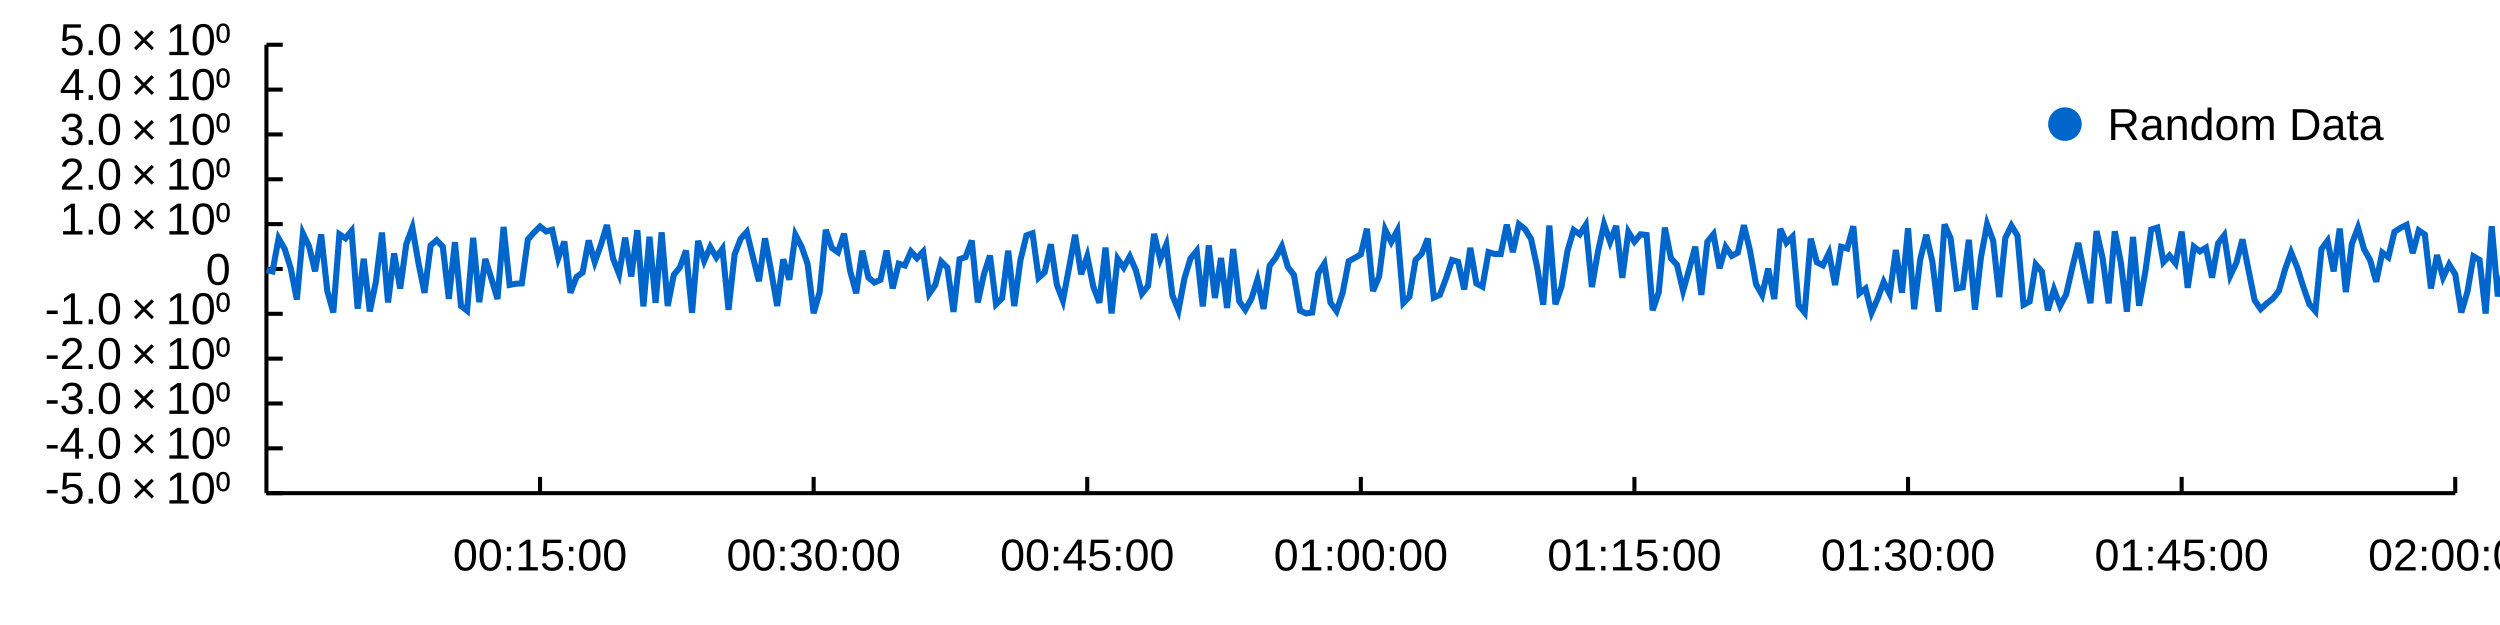
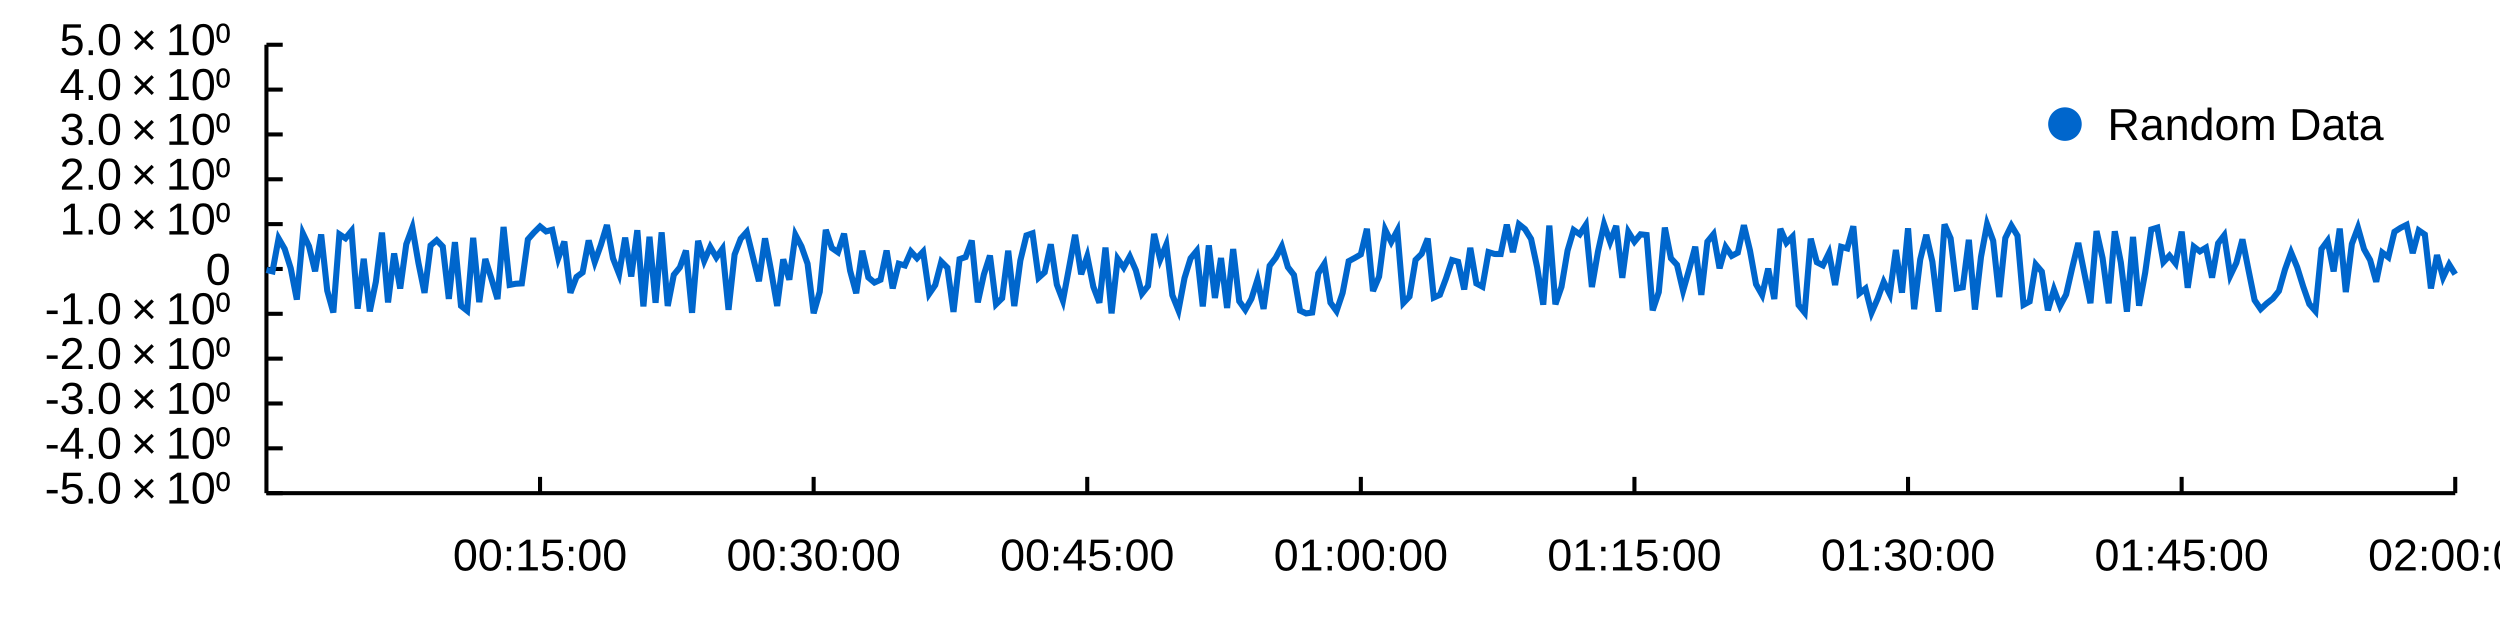
<svg xmlns="http://www.w3.org/2000/svg" width="2048" height="512">
  <rect width="2048" height="512" fill="#ffffff" fill-opacity="1" />
  <path d="M218.266 404 L2011.33 404 " fill="none" stroke-width="3.333" stroke="#000000ff" />
  <path d="M442.399 404 L442.399 390.667 " fill="none" stroke-width="3.333" stroke="#000000ff" />
  <path d="M666.533 404 L666.533 390.667 " fill="none" stroke-width="3.333" stroke="#000000ff" />
  <path d="M890.666 404 L890.666 390.667 " fill="none" stroke-width="3.333" stroke="#000000ff" />
  <path d="M1114.8 404 L1114.8 390.667 " fill="none" stroke-width="3.333" stroke="#000000ff" />
  <path d="M1338.93 404 L1338.93 390.667 " fill="none" stroke-width="3.333" stroke="#000000ff" />
  <path d="M1563.07 404 L1563.07 390.667 " fill="none" stroke-width="3.333" stroke="#000000ff" />
  <path d="M1787.2 404 L1787.2 390.667 " fill="none" stroke-width="3.333" stroke="#000000ff" />
  <path d="M2011.33 404 L2011.33 390.667 " fill="none" stroke-width="3.333" stroke="#000000ff" />
  <text x="371.04" y="467.333" fill="#000000ff" font-size="36.667" font-family="Arial,Helvetica,'Helvetica Neue',sans-serif" font-weight="500">00:15:00</text>
  <text x="595.173" y="467.333" fill="#000000ff" font-size="36.667" font-family="Arial,Helvetica,'Helvetica Neue',sans-serif" font-weight="500">00:30:00</text>
  <text x="819.307" y="467.333" fill="#000000ff" font-size="36.667" font-family="Arial,Helvetica,'Helvetica Neue',sans-serif" font-weight="500">00:45:00</text>
  <text x="1043.44" y="467.333" fill="#000000ff" font-size="36.667" font-family="Arial,Helvetica,'Helvetica Neue',sans-serif" font-weight="500">01:00:00</text>
  <text x="1267.574" y="467.333" fill="#000000ff" font-size="36.667" font-family="Arial,Helvetica,'Helvetica Neue',sans-serif" font-weight="500">01:15:00</text>
  <text x="1491.707" y="467.333" fill="#000000ff" font-size="36.667" font-family="Arial,Helvetica,'Helvetica Neue',sans-serif" font-weight="500">01:30:00</text>
  <text x="1715.84" y="467.333" fill="#000000ff" font-size="36.667" font-family="Arial,Helvetica,'Helvetica Neue',sans-serif" font-weight="500">01:45:00</text>
  <text x="1939.974" y="467.333" fill="#000000ff" font-size="36.667" font-family="Arial,Helvetica,'Helvetica Neue',sans-serif" font-weight="500">02:00:00</text>
  <path d="M218.266 404 L218.266 36.667 " fill="none" stroke-width="3.333" stroke="#000000ff" />
  <path d="M218.266 404 L231.599 404 " fill="none" stroke-width="3.333" stroke="#000000ff" />
  <path d="M218.266 367.267 L231.599 367.267 " fill="none" stroke-width="3.333" stroke="#000000ff" />
  <path d="M218.266 330.533 L231.599 330.533 " fill="none" stroke-width="3.333" stroke="#000000ff" />
  <path d="M218.266 293.8 L231.599 293.8 " fill="none" stroke-width="3.333" stroke="#000000ff" />
  <path d="M218.266 257.067 L231.599 257.067 " fill="none" stroke-width="3.333" stroke="#000000ff" />
  <path d="M218.266 220.333 L231.599 220.333 " fill="none" stroke-width="3.333" stroke="#000000ff" />
  <path d="M218.266 183.6 L231.599 183.6 " fill="none" stroke-width="3.333" stroke="#000000ff" />
  <path d="M218.266 146.867 L231.599 146.867 " fill="none" stroke-width="3.333" stroke="#000000ff" />
  <path d="M218.266 110.133 L231.599 110.133 " fill="none" stroke-width="3.333" stroke="#000000ff" />
  <path d="M218.266 73.4 L231.599 73.4 " fill="none" stroke-width="3.333" stroke="#000000ff" />
  <path d="M218.266 36.667 L231.599 36.667 " fill="none" stroke-width="3.333" stroke="#000000ff" />
  <text x="36.667" y="412.5" fill="#000000ff" font-size="36.667" font-family="Arial,Helvetica,'Helvetica Neue',sans-serif" font-weight="500">-5.0 × 10⁰</text>
  <text x="36.667" y="375.767" fill="#000000ff" font-size="36.667" font-family="Arial,Helvetica,'Helvetica Neue',sans-serif" font-weight="500">-4.0 × 10⁰</text>
  <text x="36.667" y="339.033" fill="#000000ff" font-size="36.667" font-family="Arial,Helvetica,'Helvetica Neue',sans-serif" font-weight="500">-3.0 × 10⁰</text>
  <text x="36.667" y="302.3" fill="#000000ff" font-size="36.667" font-family="Arial,Helvetica,'Helvetica Neue',sans-serif" font-weight="500">-2.0 × 10⁰</text>
  <text x="36.667" y="265.567" fill="#000000ff" font-size="36.667" font-family="Arial,Helvetica,'Helvetica Neue',sans-serif" font-weight="500">-1.0 × 10⁰</text>
  <text x="168.542" y="233.333" fill="#000000ff" font-size="36.667" font-family="Arial,Helvetica,'Helvetica Neue',sans-serif" font-weight="500">0</text>
  <text x="48.885" y="192.1" fill="#000000ff" font-size="36.667" font-family="Arial,Helvetica,'Helvetica Neue',sans-serif" font-weight="500">1.0 × 10⁰</text>
  <text x="48.885" y="155.367" fill="#000000ff" font-size="36.667" font-family="Arial,Helvetica,'Helvetica Neue',sans-serif" font-weight="500">2.0 × 10⁰</text>
  <text x="48.885" y="118.633" fill="#000000ff" font-size="36.667" font-family="Arial,Helvetica,'Helvetica Neue',sans-serif" font-weight="500">3.0 × 10⁰</text>
  <text x="48.885" y="81.9" fill="#000000ff" font-size="36.667" font-family="Arial,Helvetica,'Helvetica Neue',sans-serif" font-weight="500">4.0 × 10⁰</text>
  <text x="48.885" y="45.167" fill="#000000ff" font-size="36.667" font-family="Arial,Helvetica,'Helvetica Neue',sans-serif" font-weight="500">5.0 × 10⁰</text>
-   <path d="M218.266 221.146 L223.246 222.32 L228.227 195.315 L233.208 203.922 L238.189 219.864 L243.169 245.422 L248.15 191.282 L253.131 201.733 L258.112 222.245 L263.092 192.053 L268.073 238.114 L273.054 256.01 L278.035 191.913 L283.015 195.199 L287.996 189.15 L292.977 252.845 L297.958 211.966 L302.938 255.088 L307.919 230.78 L312.9 190.532 L317.88 247.753 L322.861 207.616 L327.842 236.379 L332.823 200.04 L337.803 186.515 L342.784 215.43 L347.765 239.918 L352.746 201.073 L357.726 196.799 L362.707 201.998 L367.688 244.849 L372.669 198.352 L377.649 250.554 L382.63 254.5 L387.611 194.807 L392.592 247.526 L397.572 212.167 L402.553 228.259 L407.534 244.965 L412.515 185.893 L417.495 233.401 L422.476 232.447 L427.457 232.159 L432.438 196.145 L437.418 190.507 L442.399 185.522 L447.38 189.585 L452.361 188.272 L457.341 211.54 L462.322 197.883 L467.303 239.852 L472.284 226.86 L477.264 223.196 L482.245 196.976 L487.226 214.696 L492.207 200.719 L497.187 184.32 L502.168 211.664 L507.149 224.438 L512.129 194.654 L517.11 226.51 L522.091 188.59 L527.072 251.012 L532.052 193.924 L537.033 248.049 L542.014 190.344 L546.995 250.638 L551.975 225.137 L556.956 219.032 L561.937 205.234 L566.918 256.262 L571.898 197.272 L576.879 213.715 L581.86 202.3 L586.841 210.901 L591.821 203.825 L596.802 253.8 L601.783 208.53 L606.764 195.601 L611.744 190.018 L616.725 210.254 L621.706 230.379 L626.687 195.251 L631.667 221.679 L636.648 250.647 L641.629 212.447 L646.61 229.128 L651.59 192.382 L656.571 201.869 L661.552 216.033 L666.533 256.611 L671.513 239.078 L676.494 188.266 L681.475 203.174 L686.456 206.632 L691.436 191.423 L696.417 221.808 L701.398 240.228 L706.379 205.407 L711.359 227.281 L716.34 231.445 L721.321 229.183 L726.301 205.23 L731.282 236.267 L736.263 216.04 L741.244 217.469 L746.224 206.056 L751.205 211.513 L756.186 206.203 L761.167 240.715 L766.147 233.478 L771.128 214.344 L776.109 219.315 L781.09 255.504 L786.07 212.314 L791.051 210.559 L796.032 197.023 L801.013 247.71 L805.993 224.879 L810.974 209.345 L815.955 249.223 L820.936 244.307 L825.916 205.377 L830.897 250.741 L835.878 213.355 L840.859 192.854 L845.839 191.12 L850.82 227.517 L855.801 223.036 L860.782 200.1 L865.762 233.174 L870.743 246.266 L875.724 219.511 L880.705 192.363 L885.685 224.691 L890.666 209.912 L895.647 234.853 L900.628 248.02 L905.608 202.797 L910.589 256.719 L915.57 211.992 L920.55 219.198 L925.531 210.079 L930.512 221.457 L935.493 240.548 L940.473 234.252 L945.454 191.608 L950.435 212.584 L955.416 200.444 L960.396 241.819 L965.377 254.227 L970.358 227.738 L975.339 211.602 L980.319 205.533 L985.3 251.023 L990.281 201.008 L995.262 244.102 L1000.24 211.35 L1005.22 252.307 L1010.2 204.002 L1015.18 246.759 L1020.17 253.761 L1025.15 244.767 L1030.13 229.056 L1035.11 253.06 L1040.09 217.686 L1045.07 211.18 L1050.05 201.768 L1055.03 218.839 L1060.01 225.268 L1064.99 254.433 L1069.97 256.744 L1074.95 256.035 L1079.93 223.925 L1084.92 216.126 L1089.9 247.94 L1094.88 254.827 L1099.86 240.023 L1104.84 213.967 L1109.82 211.292 L1114.8 208.41 L1119.78 187.418 L1124.76 238.454 L1129.74 226.599 L1134.72 188.109 L1139.7 198.233 L1144.68 188.901 L1149.66 248.183 L1154.65 242.889 L1159.63 212.915 L1164.61 207.95 L1169.59 195.427 L1174.57 243.765 L1179.55 241.501 L1184.53 228.187 L1189.51 213.053 L1194.49 214.468 L1199.47 237.14 L1204.45 203.02 L1209.43 232.175 L1214.41 234.841 L1219.4 206.541 L1224.38 208.057 L1229.36 208.104 L1234.34 184.016 L1239.32 206.533 L1244.3 183.723 L1249.28 187.707 L1254.26 195.764 L1259.24 218.967 L1264.22 249.61 L1269.2 184.81 L1274.18 249.293 L1279.16 234.976 L1284.14 205.293 L1289.13 188.423 L1294.11 191.942 L1299.09 184.299 L1304.07 235.125 L1309.05 206.209 L1314.03 183.744 L1319.01 198.172 L1323.99 185.028 L1328.97 227.612 L1333.95 189.982 L1338.93 198.008 L1343.91 191.946 L1348.89 192.518 L1353.88 254.22 L1358.86 239.315 L1363.84 186.421 L1368.82 211.57 L1373.8 216.96 L1378.78 238.181 L1383.76 220.736 L1388.74 202.102 L1393.72 241.597 L1398.7 197.979 L1403.68 191.887 L1408.66 219.793 L1413.64 202.314 L1418.62 209.625 L1423.61 206.975 L1428.59 184.502 L1433.57 205.213 L1438.55 232.877 L1443.53 241.651 L1448.51 220.039 L1453.49 244.955 L1458.47 187.479 L1463.45 198.934 L1468.43 193.874 L1473.41 249.889 L1478.39 256.037 L1483.37 195.512 L1488.36 214.835 L1493.34 217.39 L1498.32 207.181 L1503.3 233.487 L1508.28 202.173 L1513.26 203.53 L1518.24 185.331 L1523.22 240.358 L1528.2 236.403 L1533.18 256.143 L1538.16 244.671 L1543.14 230.947 L1548.12 240.961 L1553.1 204.75 L1558.09 239.766 L1563.07 187.011 L1568.05 253.318 L1573.03 212.647 L1578.01 192.36 L1582.99 214.332 L1587.97 255.355 L1592.95 183.815 L1597.93 195.193 L1602.91 236.308 L1607.89 235.359 L1612.87 196.449 L1617.85 253.605 L1622.84 210.365 L1627.82 183.667 L1632.8 197.229 L1637.78 243.355 L1642.76 194.991 L1647.74 184.805 L1652.72 193.121 L1657.7 249.681 L1662.68 246.959 L1667.66 216.64 L1672.64 222.489 L1677.62 254.177 L1682.6 237.184 L1687.58 250.593 L1692.57 241.229 L1697.55 219.438 L1702.53 199.034 L1707.51 223.902 L1712.49 248.376 L1717.47 189.296 L1722.45 211.505 L1727.43 248.502 L1732.41 189.465 L1737.39 214.973 L1742.37 255.315 L1747.35 194.043 L1752.33 250.428 L1757.32 223.449 L1762.3 188.001 L1767.28 186.492 L1772.26 214.75 L1777.24 209.401 L1782.22 215.728 L1787.2 189.733 L1792.18 235.768 L1797.16 202.097 L1802.14 205.923 L1807.12 202.91 L1812.1 227.443 L1817.08 199.286 L1822.07 192.775 L1827.05 225.724 L1832.03 215.31 L1837.01 196.077 L1841.99 221.303 L1846.97 245.894 L1851.95 253.203 L1856.93 248.551 L1861.91 244.624 L1866.89 238.372 L1871.87 220.773 L1876.85 206.826 L1881.83 218.865 L1886.81 234.822 L1891.8 249.115 L1896.78 254.858 L1901.76 204.029 L1906.74 197.254 L1911.72 222.354 L1916.7 187.261 L1921.68 239.27 L1926.66 199.828 L1931.64 186.517 L1936.62 204.129 L1941.6 213.014 L1946.58 230.818 L1951.56 206.886 L1956.55 210.724 L1961.53 189.896 L1966.51 186.698 L1971.49 184.183 L1976.47 207.396 L1981.45 188.726 L1986.43 192.144 L1991.41 236.296 L1996.39 208.928 L2001.37 227.249 L2006.35 216.66 L2011.33 224.675 L2016.31 255.99 L2021.29 239.117 L2026.28 210.03 L2031.26 212.961 L2036.24 256.874 L2041.22 185.338 L2046.2 242.78 L2051.18 221.438 L2056.16 197.601 L2061.14 194.369 L2066.12 202.596 L2071.1 213.982 L2076.08 212.967 L2081.06 186.59 L2086.04 190.094 L2091.03 201.796 L2096.01 187.398 L2100.99 216.426 L2105.97 222.248 L2110.95 185.142 L2115.93 256.146 L2120.91 218.487 L2125.89 197.687 L2130.87 239.695 L2135.85 189.29 L2140.83 235.805 L2145.81 253.442 L2150.79 227.013 L2155.77 186.697 L2160.76 195.226 L2165.74 226.295 L2170.72 245.072 L2175.7 189.712 L2180.68 208.714 L2185.66 202.142 L2190.64 208.49 L2195.62 200.889 L2200.6 192.551 L2205.58 187.05 " fill="none" stroke-width="5" stroke="#0066ccff" />
+   <path d="M218.266 221.146 L223.246 222.32 L228.227 195.315 L233.208 203.922 L238.189 219.864 L243.169 245.422 L248.15 191.282 L253.131 201.733 L258.112 222.245 L263.092 192.053 L268.073 238.114 L273.054 256.01 L278.035 191.913 L283.015 195.199 L287.996 189.15 L292.977 252.845 L297.958 211.966 L302.938 255.088 L307.919 230.78 L312.9 190.532 L317.88 247.753 L322.861 207.616 L327.842 236.379 L332.823 200.04 L337.803 186.515 L342.784 215.43 L347.765 239.918 L352.746 201.073 L357.726 196.799 L362.707 201.998 L367.688 244.849 L372.669 198.352 L377.649 250.554 L382.63 254.5 L387.611 194.807 L392.592 247.526 L397.572 212.167 L402.553 228.259 L407.534 244.965 L412.515 185.893 L417.495 233.401 L422.476 232.447 L427.457 232.159 L432.438 196.145 L437.418 190.507 L442.399 185.522 L447.38 189.585 L452.361 188.272 L457.341 211.54 L462.322 197.883 L467.303 239.852 L472.284 226.86 L477.264 223.196 L482.245 196.976 L487.226 214.696 L492.207 200.719 L497.187 184.32 L502.168 211.664 L507.149 224.438 L512.129 194.654 L517.11 226.51 L522.091 188.59 L527.072 251.012 L532.052 193.924 L537.033 248.049 L542.014 190.344 L546.995 250.638 L551.975 225.137 L556.956 219.032 L561.937 205.234 L566.918 256.262 L571.898 197.272 L576.879 213.715 L581.86 202.3 L586.841 210.901 L591.821 203.825 L596.802 253.8 L601.783 208.53 L606.764 195.601 L611.744 190.018 L616.725 210.254 L621.706 230.379 L626.687 195.251 L631.667 221.679 L636.648 250.647 L641.629 212.447 L646.61 229.128 L651.59 192.382 L656.571 201.869 L661.552 216.033 L666.533 256.611 L671.513 239.078 L676.494 188.266 L681.475 203.174 L686.456 206.632 L691.436 191.423 L696.417 221.808 L701.398 240.228 L706.379 205.407 L711.359 227.281 L716.34 231.445 L721.321 229.183 L726.301 205.23 L731.282 236.267 L736.263 216.04 L741.244 217.469 L746.224 206.056 L751.205 211.513 L756.186 206.203 L761.167 240.715 L766.147 233.478 L771.128 214.344 L776.109 219.315 L781.09 255.504 L786.07 212.314 L791.051 210.559 L796.032 197.023 L801.013 247.71 L805.993 224.879 L810.974 209.345 L815.955 249.223 L820.936 244.307 L825.916 205.377 L830.897 250.741 L835.878 213.355 L840.859 192.854 L845.839 191.12 L850.82 227.517 L855.801 223.036 L860.782 200.1 L865.762 233.174 L870.743 246.266 L875.724 219.511 L880.705 192.363 L885.685 224.691 L890.666 209.912 L895.647 234.853 L900.628 248.02 L905.608 202.797 L910.589 256.719 L915.57 211.992 L920.55 219.198 L925.531 210.079 L930.512 221.457 L935.493 240.548 L940.473 234.252 L945.454 191.608 L950.435 212.584 L955.416 200.444 L960.396 241.819 L965.377 254.227 L970.358 227.738 L975.339 211.602 L980.319 205.533 L985.3 251.023 L990.281 201.008 L995.262 244.102 L1000.24 211.35 L1005.22 252.307 L1010.2 204.002 L1015.18 246.759 L1020.17 253.761 L1025.15 244.767 L1030.13 229.056 L1035.11 253.06 L1040.09 217.686 L1045.07 211.18 L1050.05 201.768 L1055.03 218.839 L1060.01 225.268 L1064.99 254.433 L1069.97 256.744 L1074.95 256.035 L1079.93 223.925 L1084.92 216.126 L1089.9 247.94 L1094.88 254.827 L1099.86 240.023 L1104.84 213.967 L1109.82 211.292 L1114.8 208.41 L1119.78 187.418 L1124.76 238.454 L1129.74 226.599 L1134.72 188.109 L1139.7 198.233 L1144.68 188.901 L1149.66 248.183 L1154.65 242.889 L1159.63 212.915 L1164.61 207.95 L1169.59 195.427 L1174.57 243.765 L1179.55 241.501 L1184.53 228.187 L1189.51 213.053 L1194.49 214.468 L1199.47 237.14 L1204.45 203.02 L1209.43 232.175 L1214.41 234.841 L1219.4 206.541 L1224.38 208.057 L1229.36 208.104 L1234.34 184.016 L1239.32 206.533 L1244.3 183.723 L1249.28 187.707 L1254.26 195.764 L1259.24 218.967 L1264.22 249.61 L1269.2 184.81 L1274.18 249.293 L1279.16 234.976 L1284.14 205.293 L1289.13 188.423 L1294.11 191.942 L1299.09 184.299 L1304.07 235.125 L1309.05 206.209 L1314.03 183.744 L1319.01 198.172 L1323.99 185.028 L1328.97 227.612 L1333.95 189.982 L1338.93 198.008 L1343.91 191.946 L1348.89 192.518 L1353.88 254.22 L1358.86 239.315 L1363.84 186.421 L1368.82 211.57 L1373.8 216.96 L1378.78 238.181 L1383.76 220.736 L1388.74 202.102 L1393.72 241.597 L1398.7 197.979 L1403.68 191.887 L1408.66 219.793 L1413.64 202.314 L1418.62 209.625 L1423.61 206.975 L1428.59 184.502 L1433.57 205.213 L1438.55 232.877 L1443.53 241.651 L1448.51 220.039 L1453.49 244.955 L1458.47 187.479 L1463.45 198.934 L1468.43 193.874 L1473.41 249.889 L1478.39 256.037 L1483.37 195.512 L1488.36 214.835 L1493.34 217.39 L1498.32 207.181 L1503.3 233.487 L1508.28 202.173 L1513.26 203.53 L1518.24 185.331 L1523.22 240.358 L1528.2 236.403 L1533.18 256.143 L1538.16 244.671 L1543.14 230.947 L1548.12 240.961 L1553.1 204.75 L1558.09 239.766 L1563.07 187.011 L1568.05 253.318 L1573.03 212.647 L1578.01 192.36 L1582.99 214.332 L1587.97 255.355 L1592.95 183.815 L1597.93 195.193 L1602.91 236.308 L1607.89 235.359 L1612.87 196.449 L1617.85 253.605 L1622.84 210.365 L1627.82 183.667 L1632.8 197.229 L1637.78 243.355 L1642.76 194.991 L1647.74 184.805 L1652.72 193.121 L1657.7 249.681 L1662.68 246.959 L1667.66 216.64 L1672.64 222.489 L1677.62 254.177 L1682.6 237.184 L1687.58 250.593 L1692.57 241.229 L1697.55 219.438 L1702.53 199.034 L1707.51 223.902 L1712.49 248.376 L1717.47 189.296 L1722.45 211.505 L1727.43 248.502 L1732.41 189.465 L1737.39 214.973 L1742.37 255.315 L1747.35 194.043 L1752.33 250.428 L1757.32 223.449 L1762.3 188.001 L1767.28 186.492 L1772.26 214.75 L1777.24 209.401 L1782.22 215.728 L1787.2 189.733 L1792.18 235.768 L1797.16 202.097 L1802.14 205.923 L1807.12 202.91 L1812.1 227.443 L1817.08 199.286 L1822.07 192.775 L1827.05 225.724 L1832.03 215.31 L1837.01 196.077 L1841.99 221.303 L1846.97 245.894 L1851.95 253.203 L1856.93 248.551 L1861.91 244.624 L1866.89 238.372 L1871.87 220.773 L1876.85 206.826 L1881.83 218.865 L1886.81 234.822 L1891.8 249.115 L1896.78 254.858 L1901.76 204.029 L1906.74 197.254 L1911.72 222.354 L1916.7 187.261 L1921.68 239.27 L1926.66 199.828 L1931.64 186.517 L1936.62 204.129 L1941.6 213.014 L1946.58 230.818 L1951.56 206.886 L1956.55 210.724 L1961.53 189.896 L1966.51 186.698 L1971.49 184.183 L1976.47 207.396 L1981.45 188.726 L1986.43 192.144 L1991.41 236.296 L1996.39 208.928 L2001.37 227.249 L2006.35 216.66 L2011.33 224.675 " fill="none" stroke-width="5" stroke="#0066ccff" />
  <text x="1726.432" y="114.667" fill="#000000ff" font-size="36.667" font-family="Arial,Helvetica,'Helvetica Neue',sans-serif" font-weight="500">Random Data</text>
  <path d="M1691.6 115.417 C1684.01 115.417 1677.85 109.261 1677.85 101.667 C1677.85 94.073 1684.01 87.917 1691.6 87.917 C1699.19 87.917 1705.35 94.073 1705.35 101.667 C1705.35 109.261 1699.19 115.417 1691.6 115.417 Z" fill="#0066cc" fill-opacity="1" />
</svg>
